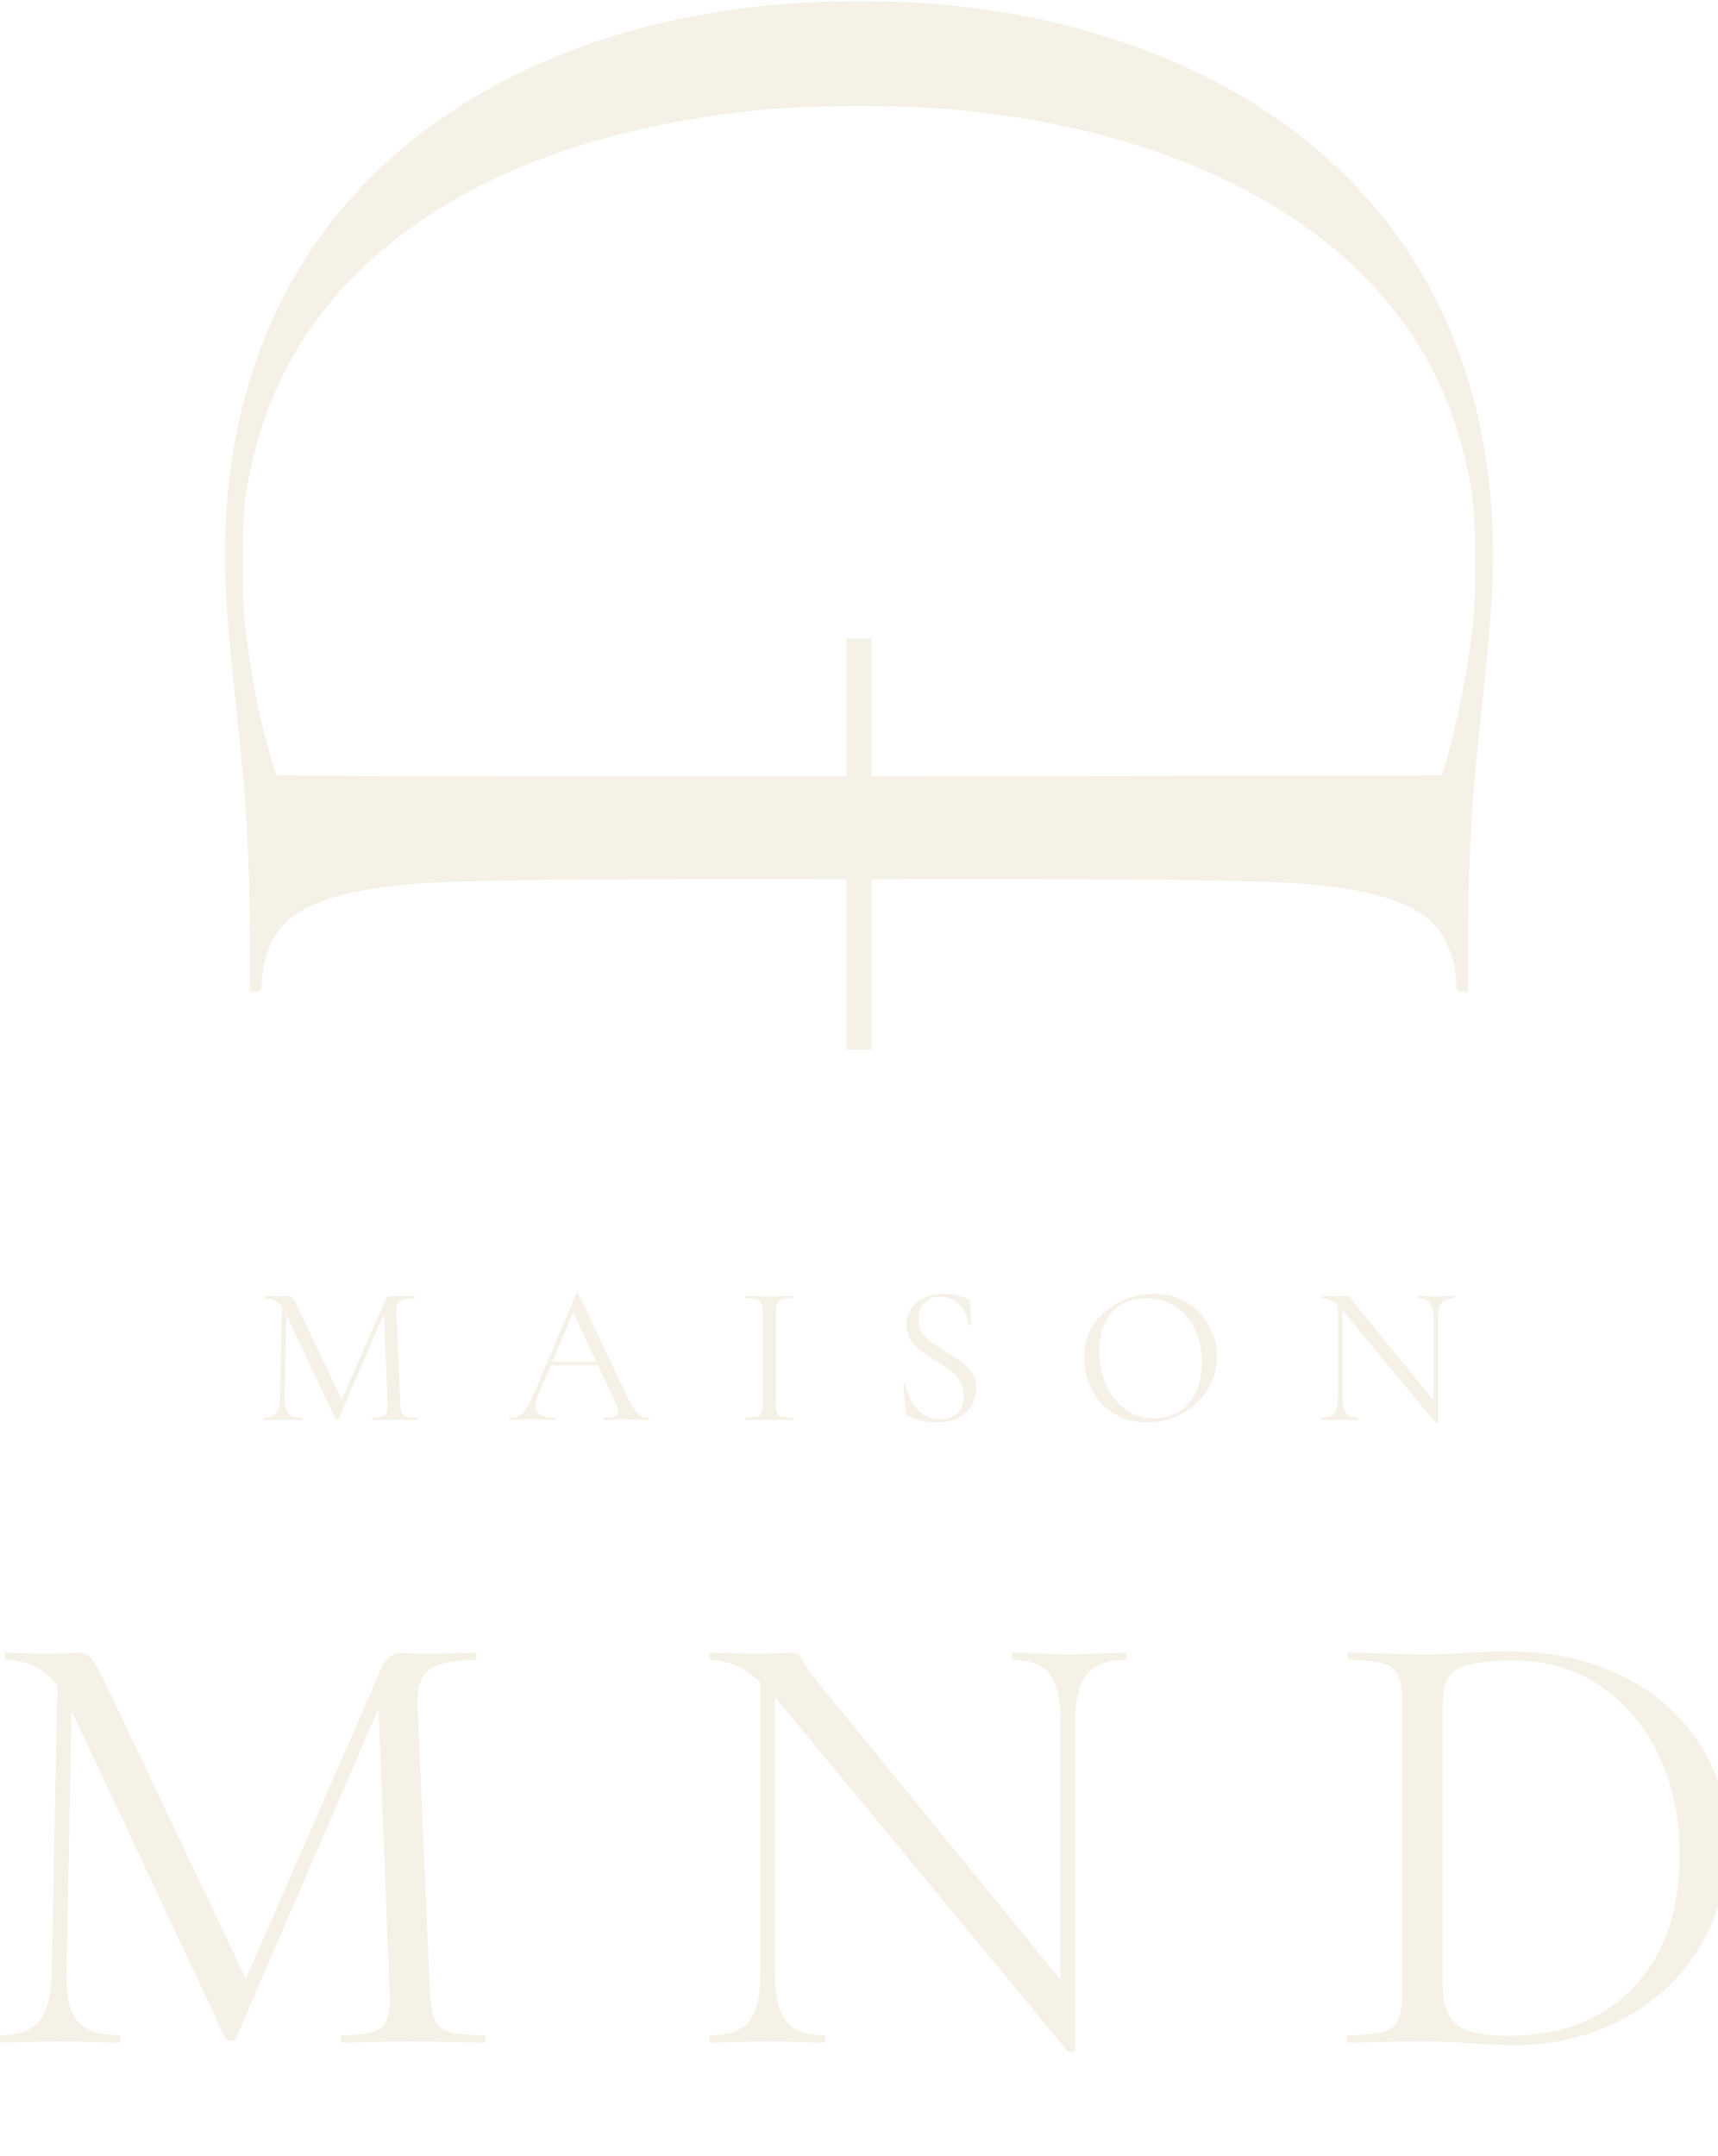
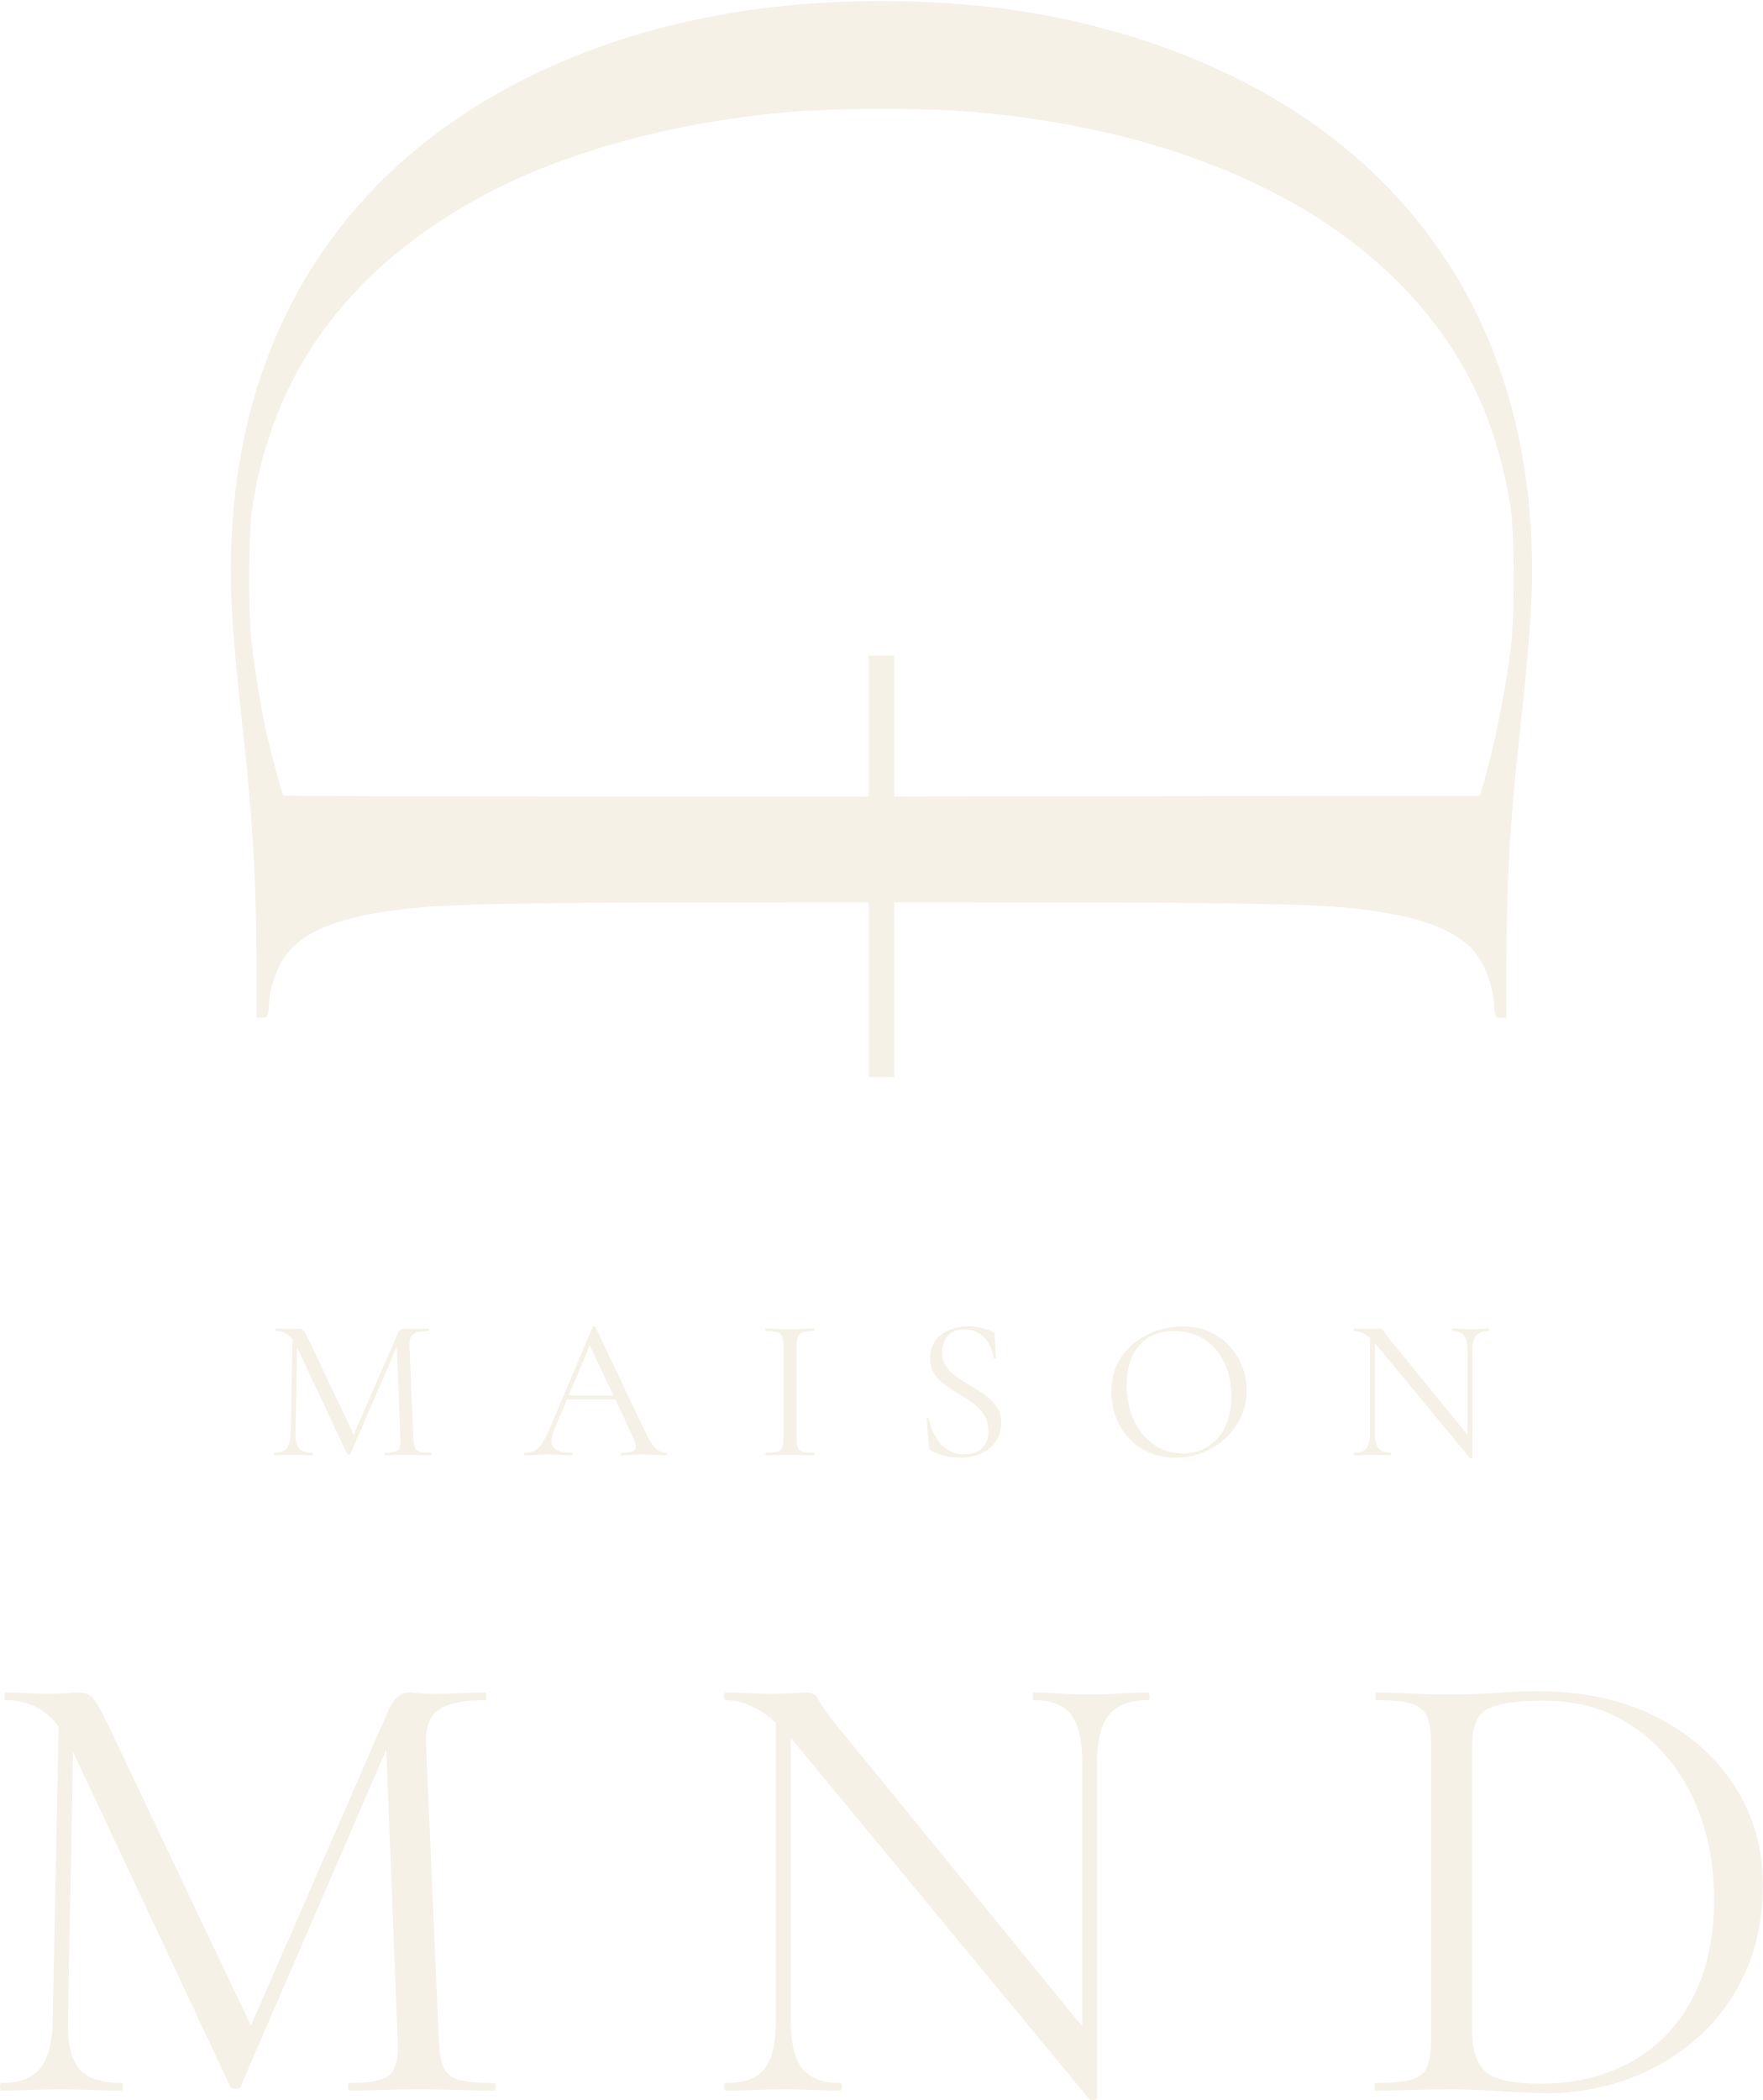
- <svg xmlns="http://www.w3.org/2000/svg" viewBox="0 0 2752.20 3454.07" width="2752" height="3454" fill="#F6F1E7" role="img" aria-label="Maison MND">
-   <path d="M399.00 617.50 L399.00 563.00 L301.25 563.03 C202.89 563.05 144.12 564.03 121.00 566.01 C68.22 570.54 40.97 581.80 31.01 603.20 C27.73 610.25 25.01 619.86 24.99 624.46 C24.98 626.13 24.70 629.19 24.36 631.25 C23.78 634.72 23.49 635.00 20.37 635.00 L17.00 635.00 L16.98 603.25 C16.94 550.33 14.76 512.25 8.48 455.50 C1.06 388.34 -0.32 360.51 2.05 325.83 C9.89 210.76 65.10 119.04 160.68 62.25 C229.17 21.56 312.78 0.65 407.00 0.65 C463.08 0.65 512.47 7.50 560.12 21.89 C711.96 67.74 801.74 176.09 811.95 325.83 C814.31 360.34 812.90 388.68 805.52 455.50 C799.24 512.25 797.06 550.33 797.02 603.25 L797.00 635.00 L793.63 635.00 C790.51 635.00 790.22 634.72 789.64 631.25 C789.30 629.19 789.02 626.13 789.01 624.46 C788.99 619.86 786.27 610.25 782.99 603.20 C773.03 581.80 745.78 570.54 693.00 566.01 C669.88 564.03 611.11 563.05 512.75 563.03 L415.00 563.00 L415.00 617.50 L415.00 672.00 L407.00 672.00 L399.00 672.00 L399.00 617.50 Z M399.00 453.00 L399.00 409.00 L407.00 409.00 L415.00 409.00 L415.00 453.00 L415.00 497.01 L597.71 496.75 L780.41 496.50 L781.75 492.00 C789.64 465.47 797.17 427.74 800.12 400.00 C802.18 380.65 801.93 332.49 799.69 317.50 C795.47 289.30 786.88 261.52 775.33 238.76 C727.34 144.19 615.58 83.30 465.50 69.95 C435.11 67.25 378.89 67.25 348.50 69.95 C274.19 76.56 205.33 95.88 153.77 124.58 C73.32 169.37 26.85 233.65 14.31 317.50 C12.10 332.31 11.81 380.71 13.82 399.50 C15.54 415.53 20.55 446.01 23.60 459.00 C26.29 470.46 32.93 495.05 33.66 496.25 C33.91 496.66 116.22 497.00 216.56 497.00 L399.00 497.00 L399.00 453.00 Z" transform="translate(357.786 0) scale(2.502)" />
-   <path d="M119.4 108.6 129.4 602 152.8 600 143.4 108.6Q142.4 57.2 160.9 34.6Q179.4 12 227.6 12Q229.8 12 229.8 6.0Q229.8 0 227.6 0Q205.6 0 182.2 1.0Q158.8 2 130.6 2Q105 2 82.2 1.0Q59.4 0 39 0Q36.8 0 36.8 6.0Q36.8 12 39 12Q80.8 12 99.6 34.6Q118.4 57.2 119.4 108.6ZM812.2 12Q815 12 815 6.0Q815 0 812.2 0Q787.8 0 757.6 1.0Q727.4 2 693.8 2Q661.6 2 634.4 1.0Q607.2 0 585.2 0Q583 0 583 6.0Q583 12 585.2 12Q634.6 12 648.9 25.0Q663.2 38 661 81L642 564.199L675.4 609.8L414.8 7Q413.8 3 406.9 3.0Q400 3 398 7L146.6 542Q113.4 613 46 613Q43.8 613 43.8 619.0Q43.8 625 46 625Q62.2 625 80.4 624.0Q98.6 623 110.6 623Q127 623 140.5 624.0Q154 625 161 625Q175 625 182.9 615.8Q190.8 606.6 207 573L435 93.001L404.2 41.4L647.8 600Q653 611.6 661.1 618.3Q669.2 625 677.8 625Q683.8 625 694 624.0Q704.2 623 717.6 623Q744.8 623 762.1 624.0Q779.4 625 798.2 625Q800.4 625 800.4 619.0Q800.4 613 798.2 613Q749.8 613 727.1 599.2Q704.4 585.4 705.6 543.8L725.601 81Q726.801 52 733.101 37.0Q739.401 22 757.6 17.0Q775.8 12 812.2 12Z" transform="translate(410.514 2275.109) scale(0.318182 -0.318182)" />
-   <path d="M194.2 275.399 204.4 295.399H469.2L476.2 275.399ZM698.6 12Q702.8 12 702.8 6.0Q702.8 0 698.6 0Q670.2 0 640.1 2.0Q610 4 582.4 4Q550.8 4 527.8 2.0Q504.8 0 477 0Q473 0 473.0 6.0Q473 12 477 12Q530 12 542.9 27.3Q555.8 42.6 535.6 86L314.2 554.999L339.2 585.8L145 126.8Q119.6 66 141.6 39Q163.6 12 229.2 12Q234.2 12 234.2 6.0Q234.2 0 229.2 0Q199.2 0 174.2 2.0Q149.2 4 111.2 4Q75.4 4 53.5 2.0Q31.6 0 0.8 0Q-3.2 0 -3.2 6.0Q-3.2 12 0.8 12Q27.8 12 47.7 22.3Q67.6 32.6 85.5 59.5Q103.4 86.4 124.4 136L335 633.8Q336.8 636.8 342 636.9Q347.2 637 348.2 633.8L583.8 137Q607 87.6 624.9 60.1Q642.8 32.6 660.3 22.3Q677.8 12 698.6 12Z" transform="translate(816.196 2275.109) scale(0.318182 -0.318182)" />
-   <path d="M199 81Q199 52 204.8 37.0Q210.6 22 229.2 17.0Q247.8 12 284.4 12Q286.6 12 286.6 6.0Q286.6 0 284.4 0Q259.949 0 230.404 1.0Q200.858 2 165.2 2Q131.517 2 101.407 1.0Q71.297 0 46.8 0Q44 0 44 6.0Q44 12 46.88 12Q83.36 12 102.08 17.0Q120.8 22 127.1 37.0Q133.4 52 133.4 81V544Q133.4 573 127.145 587.5Q120.891 602 102.128 607.5Q83.364 613 46.8 613Q44 613 44 619.0Q44 625 46.8 625Q71.297 625 101.407 623.5Q131.517 622 165.2 622Q200.858 622 230.913 623.5Q260.968 625 284.4 625Q286.6 625 286.6 619.0Q286.6 613 284.4 613Q247.937 613 229.706 607.0Q211.475 601 205.237 586.0Q199 571 199 542Z" transform="translate(1179.559 2275.109) scale(0.318182 -0.318182)" />
-   <path d="M145.2 508Q145.2 466.8 165.5 437.5Q185.8 408.2 218.1 386Q250.4 363.8 286.2 342.4Q323.4 320.8 357.5 296.7Q391.6 272.6 414.1 239.7Q436.6 206.8 436.6 158.8Q436.6 111.4 412.9 72.6Q389.2 33.8 343.5 10.9Q297.8 -12 231 -12Q207.4 -12 183.7 -8.4Q160 -4.8 136.7 3Q113.4 10.8 90.2 23.2Q85.4 26.2 83.6 30.5Q81.8 34.8 81 42.2L68.4 178Q67.4 183 72.9 183.5Q78.4 184 79.4 180Q85.6 149.8 98.8 118.9Q112 88 132.9 62.2Q153.8 36.4 183.8 20.3Q213.8 4.2 253.8 4.2Q283.2 4.2 310.6 15Q338 25.8 355.5 50.8Q373 75.8 373 119.2Q373 167.8 351.6 200.5Q330.2 233.2 297.2 257.1Q264.2 281 227.4 302.4Q192.4 323.8 159.6 347.1Q126.8 370.4 106.4 401.9Q86 433.4 86 479.8Q86 532.6 113.1 567.3Q140.2 602 183.1 619.0Q226 636 272 636Q300 636 330.001 630.3Q360.001 624.6 389 612.4Q397.401 609.2 400.701 604.6Q404 600 404 594.8L411.2 480.599Q411.2 476.799 405.9 476.499Q400.6 476.199 399.4 479.999Q396.6 499.999 387.6 524.299Q378.6 548.599 361.8 570.6Q345 592.6 319 606.9Q293 621.2 256.2 621.2Q216.8 621.2 192.3 604.8Q167.8 588.4 156.5 562.9Q145.2 537.4 145.2 508Z" transform="translate(1425.196 2275.109) scale(0.318182 -0.318182)" />
-   <path d="M366 -12Q294 -12 235.5 13.5Q177 39 135.5 84.0Q94 129 71.5 187.5Q49 246 49 312Q49 393 80.5 454.0Q112 515 164.0 555.5Q216 596 278.0 616.0Q340 636 401 636Q475 636 533.5 609.5Q592 583 633.0 538.0Q674 493 695.5 436.0Q717 379 717 319Q717 249 689.0 189.0Q661 129 612.5 84.0Q564 39 500.5 13.5Q437 -12 366 -12ZM401.4 9Q468.6 9 523 41.4Q577.399 73.8 609.299 137Q641.199 200.2 641.199 290.8Q641.199 385.2 606.399 457.6Q571.599 530 508.4 571.5Q445.2 613 359.4 613Q248.4 613 186.601 541.6Q124.801 470.2 124.801 346.6Q124.801 276 144.601 214.5Q164.401 153 201.301 106.7Q238.2 60.4 288.9 34.7Q339.6 9 401.4 9Z" transform="translate(1721.423 2275.109) scale(0.318182 -0.318182)" />
-   <path d="M119.8 108.6V602L143.4 600V108.6Q143.4 57.2 161.4 34.6Q179.4 12 220.8 12Q223.6 12 223.6 6.0Q223.6 0 220.8 0Q201.2 0 180.1 1.0Q159 2 133.4 2Q108.2 2 84.9 1.0Q61.6 0 40.8 0Q38.6 0 38.6 6.0Q38.6 12 40.8 12Q84.8 12 102.3 34.6Q119.8 57.2 119.8 108.6ZM624.2 -11.8Q624.2 -14 619.3 -14.5Q614.4 -15 612.4 -14L152.2 543Q117.8 584 91.6 598.5Q65.4 613 41.2 613Q38.4 613 38.4 619.0Q38.4 625 41.2 625Q58.8 625 77.4 624.0Q96 623 110.8 623Q129.2 623 145 624.0Q160.801 625 168.801 625Q181.801 625 187.101 613.5Q192.401 602 215.601 573L616.2 82.001ZM624.2 515.4V-11.8L600.8 19V515.4Q600.8 566.8 583.6 589.9Q566.4 613 525 613Q523 613 523.0 619.0Q523 625 525 625Q545.4 625 566.5 623.5Q587.6 622 613.2 622Q637 622 660.6 623.5Q684.2 625 703.8 625Q706.6 625 706.6 619.0Q706.6 613 703.8 613Q661.4 613 642.8 589.9Q624.2 566.8 624.2 515.4Z" transform="translate(2105.150 2275.109) scale(0.318182 -0.318182)" />
-   <path d="M119.4 108.6 129.4 602 152.8 600 143.4 108.6Q142.4 57.2 160.9 34.6Q179.4 12 227.6 12Q229.8 12 229.8 6.0Q229.8 0 227.6 0Q205.6 0 182.2 1.0Q158.8 2 130.6 2Q105 2 82.2 1.0Q59.4 0 39 0Q36.8 0 36.8 6.0Q36.8 12 39 12Q80.8 12 99.6 34.6Q118.4 57.2 119.4 108.6ZM812.2 12Q815 12 815 6.0Q815 0 812.2 0Q787.8 0 757.6 1.0Q727.4 2 693.8 2Q661.6 2 634.4 1.0Q607.2 0 585.2 0Q583 0 583 6.0Q583 12 585.2 12Q634.6 12 648.9 25.0Q663.2 38 661 81L642 564.199L675.4 609.8L414.8 7Q413.8 3 406.9 3.0Q400 3 398 7L146.6 542Q113.4 613 46 613Q43.8 613 43.8 619.0Q43.8 625 46 625Q62.2 625 80.4 624.0Q98.6 623 110.6 623Q127 623 140.5 624.0Q154 625 161 625Q175 625 182.9 615.8Q190.8 606.6 207 573L435 93.001L404.2 41.4L647.8 600Q653 611.6 661.1 618.3Q669.2 625 677.8 625Q683.8 625 694 624.0Q704.2 623 717.6 623Q744.8 623 762.1 624.0Q779.4 625 798.2 625Q800.4 625 800.4 619.0Q800.4 613 798.2 613Q749.8 613 727.1 599.2Q704.4 585.4 705.6 543.8L725.601 81Q726.801 52 733.101 37.0Q739.401 22 757.6 17.0Q775.8 12 812.2 12Z" transform="translate(-36.800 3272.571) scale(1 -1)" />
-   <path d="M119.8 108.6V602L143.4 600V108.6Q143.4 57.2 161.4 34.6Q179.4 12 220.8 12Q223.6 12 223.6 6.0Q223.6 0 220.8 0Q201.2 0 180.1 1.0Q159 2 133.4 2Q108.2 2 84.9 1.0Q61.6 0 40.8 0Q38.6 0 38.6 6.0Q38.6 12 40.8 12Q84.8 12 102.3 34.6Q119.8 57.2 119.8 108.6ZM624.2 -11.8Q624.2 -14 619.3 -14.5Q614.4 -15 612.4 -14L152.2 543Q117.8 584 91.6 598.5Q65.4 613 41.2 613Q38.4 613 38.4 619.0Q38.4 625 41.2 625Q58.8 625 77.4 624.0Q96 623 110.8 623Q129.2 623 145 624.0Q160.801 625 168.801 625Q181.801 625 187.101 613.5Q192.401 602 215.601 573L616.2 82.001ZM624.2 515.4V-11.8L600.8 19V515.4Q600.8 566.8 583.6 589.9Q566.4 613 525 613Q523 613 523.0 619.0Q523 625 525 625Q545.4 625 566.5 623.5Q587.6 622 613.2 622Q637 622 660.6 623.5Q684.2 625 703.8 625Q706.6 625 706.6 619.0Q706.6 613 703.8 613Q661.4 613 642.8 589.9Q624.2 566.8 624.2 515.4Z" transform="translate(1098.200 3272.571) scale(1 -1)" />
-   <path d="M302.8 -4Q274 -4 231.6 -1.0Q189.2 2 153.26 2Q120.4 2 89.829 1.0Q59.257 0 34.8 0Q32.8 0 32.8 6.0Q32.8 12 34.8 12Q71.364 12 90.128 17.0Q108.891 22 115.145 37.0Q121.4 52 121.4 81V544Q121.4 573 115.163 587.5Q108.926 602 90.694 607.5Q72.463 613 36 613Q33.8 613 33.8 619.0Q33.8 625 36 625Q60.405 625 90.402 623.5Q120.4 622 153.3 622Q186.2 622 224.027 624.5Q261.855 627 288.8 627Q395.2 627 474.622 587.0Q554.044 547 598.222 478.0Q642.4 409 642.4 323Q642.4 248 615.59 187.5Q588.779 127 541.613 84.5Q494.446 42 432.881 19.0Q371.316 -4 302.8 -4ZM292.8 11Q372.699 11 434.049 44.3Q495.4 77.6 530.6 142.64Q565.799 207.679 565.799 301.019Q565.799 388.4 533 458.6Q500.2 528.8 440.394 570.5Q380.589 612.2 298 612.2Q237.54 612.2 211.77 600.012Q186 587.825 186 542V92Q186 50.2 206.273 30.6Q226.545 11 292.8 11Z" transform="translate(2125.200 3272.571) scale(1 -1)" />
+ <svg xmlns="http://www.w3.org/2000/svg" viewBox="0.00 0.00 2767.60 3296.65" width="2768" height="3297" fill="#F6F1E7" role="img" aria-label="Maison MND">
+   <path d="M399.00 617.50 L399.00 563.00 L301.25 563.03 C202.89 563.05 144.12 564.03 121.00 566.01 C68.22 570.54 40.97 581.80 31.01 603.20 C27.73 610.25 25.01 619.86 24.99 624.46 C24.98 626.13 24.70 629.19 24.36 631.25 C23.78 634.72 23.49 635.00 20.37 635.00 L17.00 635.00 L16.98 603.25 C16.94 550.33 14.76 512.25 8.48 455.50 C1.06 388.34 -0.32 360.51 2.05 325.83 C9.89 210.76 65.10 119.04 160.68 62.25 C229.17 21.56 312.78 0.65 407.00 0.65 C463.08 0.65 512.47 7.50 560.12 21.89 C711.96 67.74 801.74 176.09 811.95 325.83 C814.31 360.34 812.90 388.68 805.52 455.50 C799.24 512.25 797.06 550.33 797.02 603.25 L797.00 635.00 L793.63 635.00 C790.51 635.00 790.22 634.72 789.64 631.25 C789.30 629.19 789.02 626.13 789.01 624.46 C788.99 619.86 786.27 610.25 782.99 603.20 C773.03 581.80 745.78 570.54 693.00 566.01 C669.88 564.03 611.11 563.05 512.75 563.03 L415.00 563.00 L415.00 617.50 L415.00 672.00 L407.00 672.00 L399.00 672.00 L399.00 617.50 Z M399.00 453.00 L399.00 409.00 L407.00 409.00 L415.00 409.00 L415.00 453.00 L415.00 497.01 L597.71 496.75 L780.41 496.50 L781.75 492.00 C789.64 465.47 797.17 427.74 800.12 400.00 C802.18 380.65 801.93 332.49 799.69 317.50 C795.47 289.30 786.88 261.52 775.33 238.76 C727.34 144.19 615.58 83.30 465.50 69.95 C435.11 67.25 378.89 67.25 348.50 69.95 C274.19 76.56 205.33 95.88 153.77 124.58 C73.32 169.37 26.85 233.65 14.31 317.50 C12.10 332.31 11.81 380.71 13.82 399.50 C15.54 415.53 20.55 446.01 23.60 459.00 C26.29 470.46 32.93 495.05 33.66 496.25 C33.91 496.66 116.22 497.00 216.56 497.00 L399.00 497.00 L399.00 453.00 Z" transform="translate(359.788 0) scale(2.516)" />
+   <path d="M119.4 108.6 129.4 602 152.8 600 143.4 108.6Q142.4 57.2 160.9 34.6Q179.4 12 227.6 12Q229.8 12 229.8 6.0Q229.8 0 227.6 0Q205.6 0 182.2 1.0Q158.8 2 130.6 2Q105 2 82.2 1.0Q59.4 0 39 0Q36.8 0 36.8 6.0Q36.8 12 39 12Q80.8 12 99.6 34.6Q118.4 57.2 119.4 108.6ZM812.2 12Q815 12 815 6.0Q815 0 812.2 0Q787.8 0 757.6 1.0Q727.4 2 693.8 2Q661.6 2 634.4 1.0Q607.2 0 585.2 0Q583 0 583 6.0Q583 12 585.2 12Q634.6 12 648.9 25.0Q663.2 38 661 81L642 564.199L675.4 609.8L414.8 7Q413.8 3 406.9 3.0Q400 3 398 7L146.6 542Q113.4 613 46 613Q43.8 613 43.8 619.0Q43.8 625 46 625Q62.2 625 80.4 624.0Q98.6 623 110.6 623Q127 623 140.5 624.0Q154 625 161 625Q175 625 182.9 615.8Q190.8 606.6 207 573L435 93.001L404.2 41.4L647.8 600Q653 611.6 661.1 618.3Q669.2 625 677.8 625Q683.8 625 694 624.0Q704.2 623 717.6 623Q744.8 623 762.1 624.0Q779.4 625 798.2 625Q800.4 625 800.4 619.0Q800.4 613 798.2 613Q749.8 613 727.1 599.2Q704.4 585.4 705.6 543.8L725.601 81Q726.801 52 733.101 37.0Q739.401 22 757.6 17.0Q775.8 12 812.2 12Z" transform="translate(418.214 2284.517) scale(0.318182 -0.318182)" />
+   <path d="M194.2 275.399 204.4 295.399H469.2L476.2 275.399ZM698.6 12Q702.8 12 702.8 6.0Q702.8 0 698.6 0Q670.2 0 640.1 2.0Q610 4 582.4 4Q550.8 4 527.8 2.0Q504.8 0 477 0Q473 0 473.0 6.0Q473 12 477 12Q530 12 542.9 27.3Q555.8 42.6 535.6 86L314.2 554.999L339.2 585.8L145 126.8Q119.6 66 141.6 39Q163.6 12 229.2 12Q234.2 12 234.2 6.0Q234.2 0 229.2 0Q199.2 0 174.2 2.0Q149.2 4 111.2 4Q75.4 4 53.5 2.0Q31.6 0 0.8 0Q-3.2 0 -3.2 6.0Q-3.2 12 0.8 12Q27.8 12 47.7 22.3Q67.6 32.6 85.5 59.5Q103.4 86.4 124.4 136L335 633.8Q336.8 636.8 342 636.9Q347.2 637 348.2 633.8L583.8 137Q607 87.6 624.9 60.1Q642.8 32.6 660.3 22.3Q677.8 12 698.6 12Z" transform="translate(823.896 2284.517) scale(0.318182 -0.318182)" />
+   <path d="M199 81Q199 52 204.8 37.0Q210.6 22 229.2 17.0Q247.8 12 284.4 12Q286.6 12 286.6 6.0Q286.6 0 284.4 0Q259.949 0 230.404 1.0Q200.858 2 165.2 2Q131.517 2 101.407 1.0Q71.297 0 46.8 0Q44 0 44 6.0Q44 12 46.88 12Q83.36 12 102.08 17.0Q120.8 22 127.1 37.0Q133.4 52 133.4 81V544Q133.4 573 127.145 587.5Q120.891 602 102.128 607.5Q83.364 613 46.8 613Q44 613 44 619.0Q44 625 46.8 625Q71.297 625 101.407 623.5Q131.517 622 165.2 622Q200.858 622 230.913 623.5Q260.968 625 284.4 625Q286.6 625 286.6 619.0Q286.6 613 284.4 613Q247.937 613 229.706 607.0Q211.475 601 205.237 586.0Q199 571 199 542Z" transform="translate(1187.259 2284.517) scale(0.318182 -0.318182)" />
+   <path d="M145.2 508Q145.2 466.8 165.5 437.5Q185.8 408.2 218.1 386Q250.4 363.8 286.2 342.4Q323.4 320.8 357.5 296.7Q391.6 272.6 414.1 239.7Q436.6 206.8 436.6 158.8Q436.6 111.4 412.9 72.6Q389.2 33.8 343.5 10.9Q297.8 -12 231 -12Q207.4 -12 183.7 -8.4Q160 -4.8 136.7 3Q113.4 10.8 90.2 23.2Q85.4 26.2 83.6 30.5Q81.8 34.8 81 42.2L68.4 178Q67.4 183 72.9 183.5Q78.4 184 79.4 180Q85.6 149.8 98.8 118.9Q112 88 132.9 62.2Q153.8 36.4 183.8 20.3Q213.8 4.2 253.8 4.2Q283.2 4.2 310.6 15Q338 25.8 355.5 50.8Q373 75.8 373 119.2Q373 167.8 351.6 200.5Q330.2 233.2 297.2 257.1Q264.2 281 227.4 302.4Q192.4 323.8 159.6 347.1Q126.8 370.4 106.4 401.9Q86 433.4 86 479.8Q86 532.6 113.1 567.3Q140.2 602 183.1 619.0Q226 636 272 636Q300 636 330.001 630.3Q360.001 624.6 389 612.4Q397.401 609.2 400.701 604.6Q404 600 404 594.8L411.2 480.599Q411.2 476.799 405.9 476.499Q400.6 476.199 399.4 479.999Q396.6 499.999 387.6 524.299Q378.6 548.599 361.8 570.6Q345 592.6 319 606.9Q293 621.2 256.2 621.2Q216.8 621.2 192.3 604.8Q167.8 588.4 156.5 562.9Q145.2 537.4 145.2 508Z" transform="translate(1432.896 2284.517) scale(0.318182 -0.318182)" />
+   <path d="M366 -12Q294 -12 235.5 13.5Q177 39 135.5 84.0Q94 129 71.5 187.5Q49 246 49 312Q49 393 80.5 454.0Q112 515 164.0 555.5Q216 596 278.0 616.0Q340 636 401 636Q475 636 533.5 609.5Q592 583 633.0 538.0Q674 493 695.5 436.0Q717 379 717 319Q717 249 689.0 189.0Q661 129 612.5 84.0Q564 39 500.5 13.5Q437 -12 366 -12ZM401.4 9Q468.6 9 523 41.4Q577.399 73.8 609.299 137Q641.199 200.2 641.199 290.8Q641.199 385.2 606.399 457.6Q571.599 530 508.4 571.5Q445.2 613 359.4 613Q248.4 613 186.601 541.6Q124.801 470.2 124.801 346.6Q124.801 276 144.601 214.5Q164.401 153 201.301 106.7Q238.2 60.4 288.9 34.7Q339.6 9 401.4 9Z" transform="translate(1729.123 2284.517) scale(0.318182 -0.318182)" />
+   <path d="M119.8 108.6V602L143.4 600V108.6Q143.4 57.2 161.4 34.6Q179.4 12 220.8 12Q223.6 12 223.6 6.0Q223.6 0 220.8 0Q201.2 0 180.1 1.0Q159 2 133.4 2Q108.2 2 84.9 1.0Q61.6 0 40.8 0Q38.6 0 38.6 6.0Q38.6 12 40.8 12Q84.8 12 102.3 34.6Q119.8 57.2 119.8 108.6ZM624.2 -11.8Q624.2 -14 619.3 -14.5Q614.4 -15 612.4 -14L152.2 543Q117.8 584 91.6 598.5Q65.4 613 41.2 613Q38.4 613 38.4 619.0Q38.4 625 41.2 625Q58.8 625 77.4 624.0Q96 623 110.8 623Q129.2 623 145 624.0Q160.801 625 168.801 625Q181.801 625 187.101 613.5Q192.401 602 215.601 573L616.2 82.001ZM624.2 515.4V-11.8L600.8 19V515.4Q600.8 566.8 583.6 589.9Q566.4 613 525 613Q523 613 523.0 619.0Q523 625 525 625Q545.4 625 566.5 623.5Q587.6 622 613.2 622Q637 622 660.6 623.5Q684.2 625 703.8 625Q706.6 625 706.6 619.0Q706.6 613 703.8 613Q661.4 613 642.8 589.9Q624.2 566.8 624.2 515.4Z" transform="translate(2112.850 2284.517) scale(0.318182 -0.318182)" />
+   <path d="M119.4 108.6 129.4 602 152.8 600 143.4 108.6Q142.4 57.2 160.9 34.6Q179.4 12 227.6 12Q229.8 12 229.8 6.0Q229.8 0 227.6 0Q205.6 0 182.2 1.0Q158.8 2 130.6 2Q105 2 82.2 1.0Q59.4 0 39 0Q36.8 0 36.8 6.0Q36.8 12 39 12Q80.8 12 99.6 34.6Q118.4 57.2 119.4 108.6ZM812.2 12Q815 12 815 6.0Q815 0 812.2 0Q787.8 0 757.6 1.0Q727.4 2 693.8 2Q661.6 2 634.4 1.0Q607.2 0 585.2 0Q583 0 583 6.0Q583 12 585.2 12Q634.6 12 648.9 25.0Q663.2 38 661 81L642 564.199L675.4 609.8L414.8 7Q413.8 3 406.9 3.0Q400 3 398 7L146.6 542Q113.4 613 46 613Q43.8 613 43.8 619.0Q43.8 625 46 625Q62.2 625 80.4 624.0Q98.6 623 110.6 623Q127 623 140.5 624.0Q154 625 161 625Q175 625 182.9 615.8Q190.8 606.6 207 573L435 93.001L404.2 41.4L647.8 600Q653 611.6 661.1 618.3Q669.2 625 677.8 625Q683.8 625 694 624.0Q704.2 623 717.6 623Q744.8 623 762.1 624.0Q779.4 625 798.2 625Q800.4 625 800.4 619.0Q800.4 613 798.2 613Q749.8 613 727.1 599.2Q704.4 585.4 705.6 543.8L725.601 81Q726.801 52 733.101 37.0Q739.401 22 757.6 17.0Q775.8 12 812.2 12Z" transform="translate(-36.800 3281.980) scale(1 -1)" />
+   <path d="M119.8 108.6V602L143.4 600V108.6Q143.4 57.2 161.4 34.6Q179.4 12 220.8 12Q223.6 12 223.6 6.0Q223.6 0 220.8 0Q201.2 0 180.1 1.0Q159 2 133.4 2Q108.2 2 84.9 1.0Q61.6 0 40.8 0Q38.6 0 38.6 6.0Q38.6 12 40.8 12Q84.8 12 102.3 34.6Q119.8 57.2 119.8 108.6ZM624.2 -11.8Q624.2 -14 619.3 -14.5Q614.4 -15 612.4 -14L152.2 543Q117.8 584 91.6 598.5Q65.4 613 41.2 613Q38.4 613 38.4 619.0Q38.4 625 41.2 625Q58.8 625 77.4 624.0Q96 623 110.8 623Q129.2 623 145 624.0Q160.801 625 168.801 625Q181.801 625 187.101 613.5Q192.401 602 215.601 573L616.2 82.001ZM624.2 515.4V-11.8L600.8 19V515.4Q600.8 566.8 583.6 589.9Q566.4 613 525 613Q523 613 523.0 619.0Q523 625 525 625Q545.4 625 566.5 623.5Q587.6 622 613.2 622Q637 622 660.6 623.5Q684.2 625 703.8 625Q706.6 625 706.6 619.0Q706.6 613 703.8 613Q661.4 613 642.8 589.9Q624.2 566.8 624.2 515.4Z" transform="translate(1098.200 3281.980) scale(1 -1)" />
+   <path d="M302.8 -4Q274 -4 231.6 -1.0Q189.2 2 153.26 2Q120.4 2 89.829 1.0Q59.257 0 34.8 0Q32.8 0 32.8 6.0Q32.8 12 34.8 12Q71.364 12 90.128 17.0Q108.891 22 115.145 37.0Q121.4 52 121.4 81V544Q121.4 573 115.163 587.5Q108.926 602 90.694 607.5Q72.463 613 36 613Q33.8 613 33.8 619.0Q33.8 625 36 625Q60.405 625 90.402 623.5Q120.4 622 153.3 622Q186.2 622 224.027 624.5Q261.855 627 288.8 627Q395.2 627 474.622 587.0Q554.044 547 598.222 478.0Q642.4 409 642.4 323Q642.4 248 615.59 187.5Q588.779 127 541.613 84.5Q494.446 42 432.881 19.0Q371.316 -4 302.8 -4ZM292.8 11Q372.699 11 434.049 44.3Q495.4 77.6 530.6 142.64Q565.799 207.679 565.799 301.019Q565.799 388.4 533 458.6Q500.2 528.8 440.394 570.5Q380.589 612.2 298 612.2Q237.54 612.2 211.77 600.012Q186 587.825 186 542V92Q186 50.2 206.273 30.6Q226.545 11 292.8 11Z" transform="translate(2125.200 3281.980) scale(1 -1)" />
</svg>
